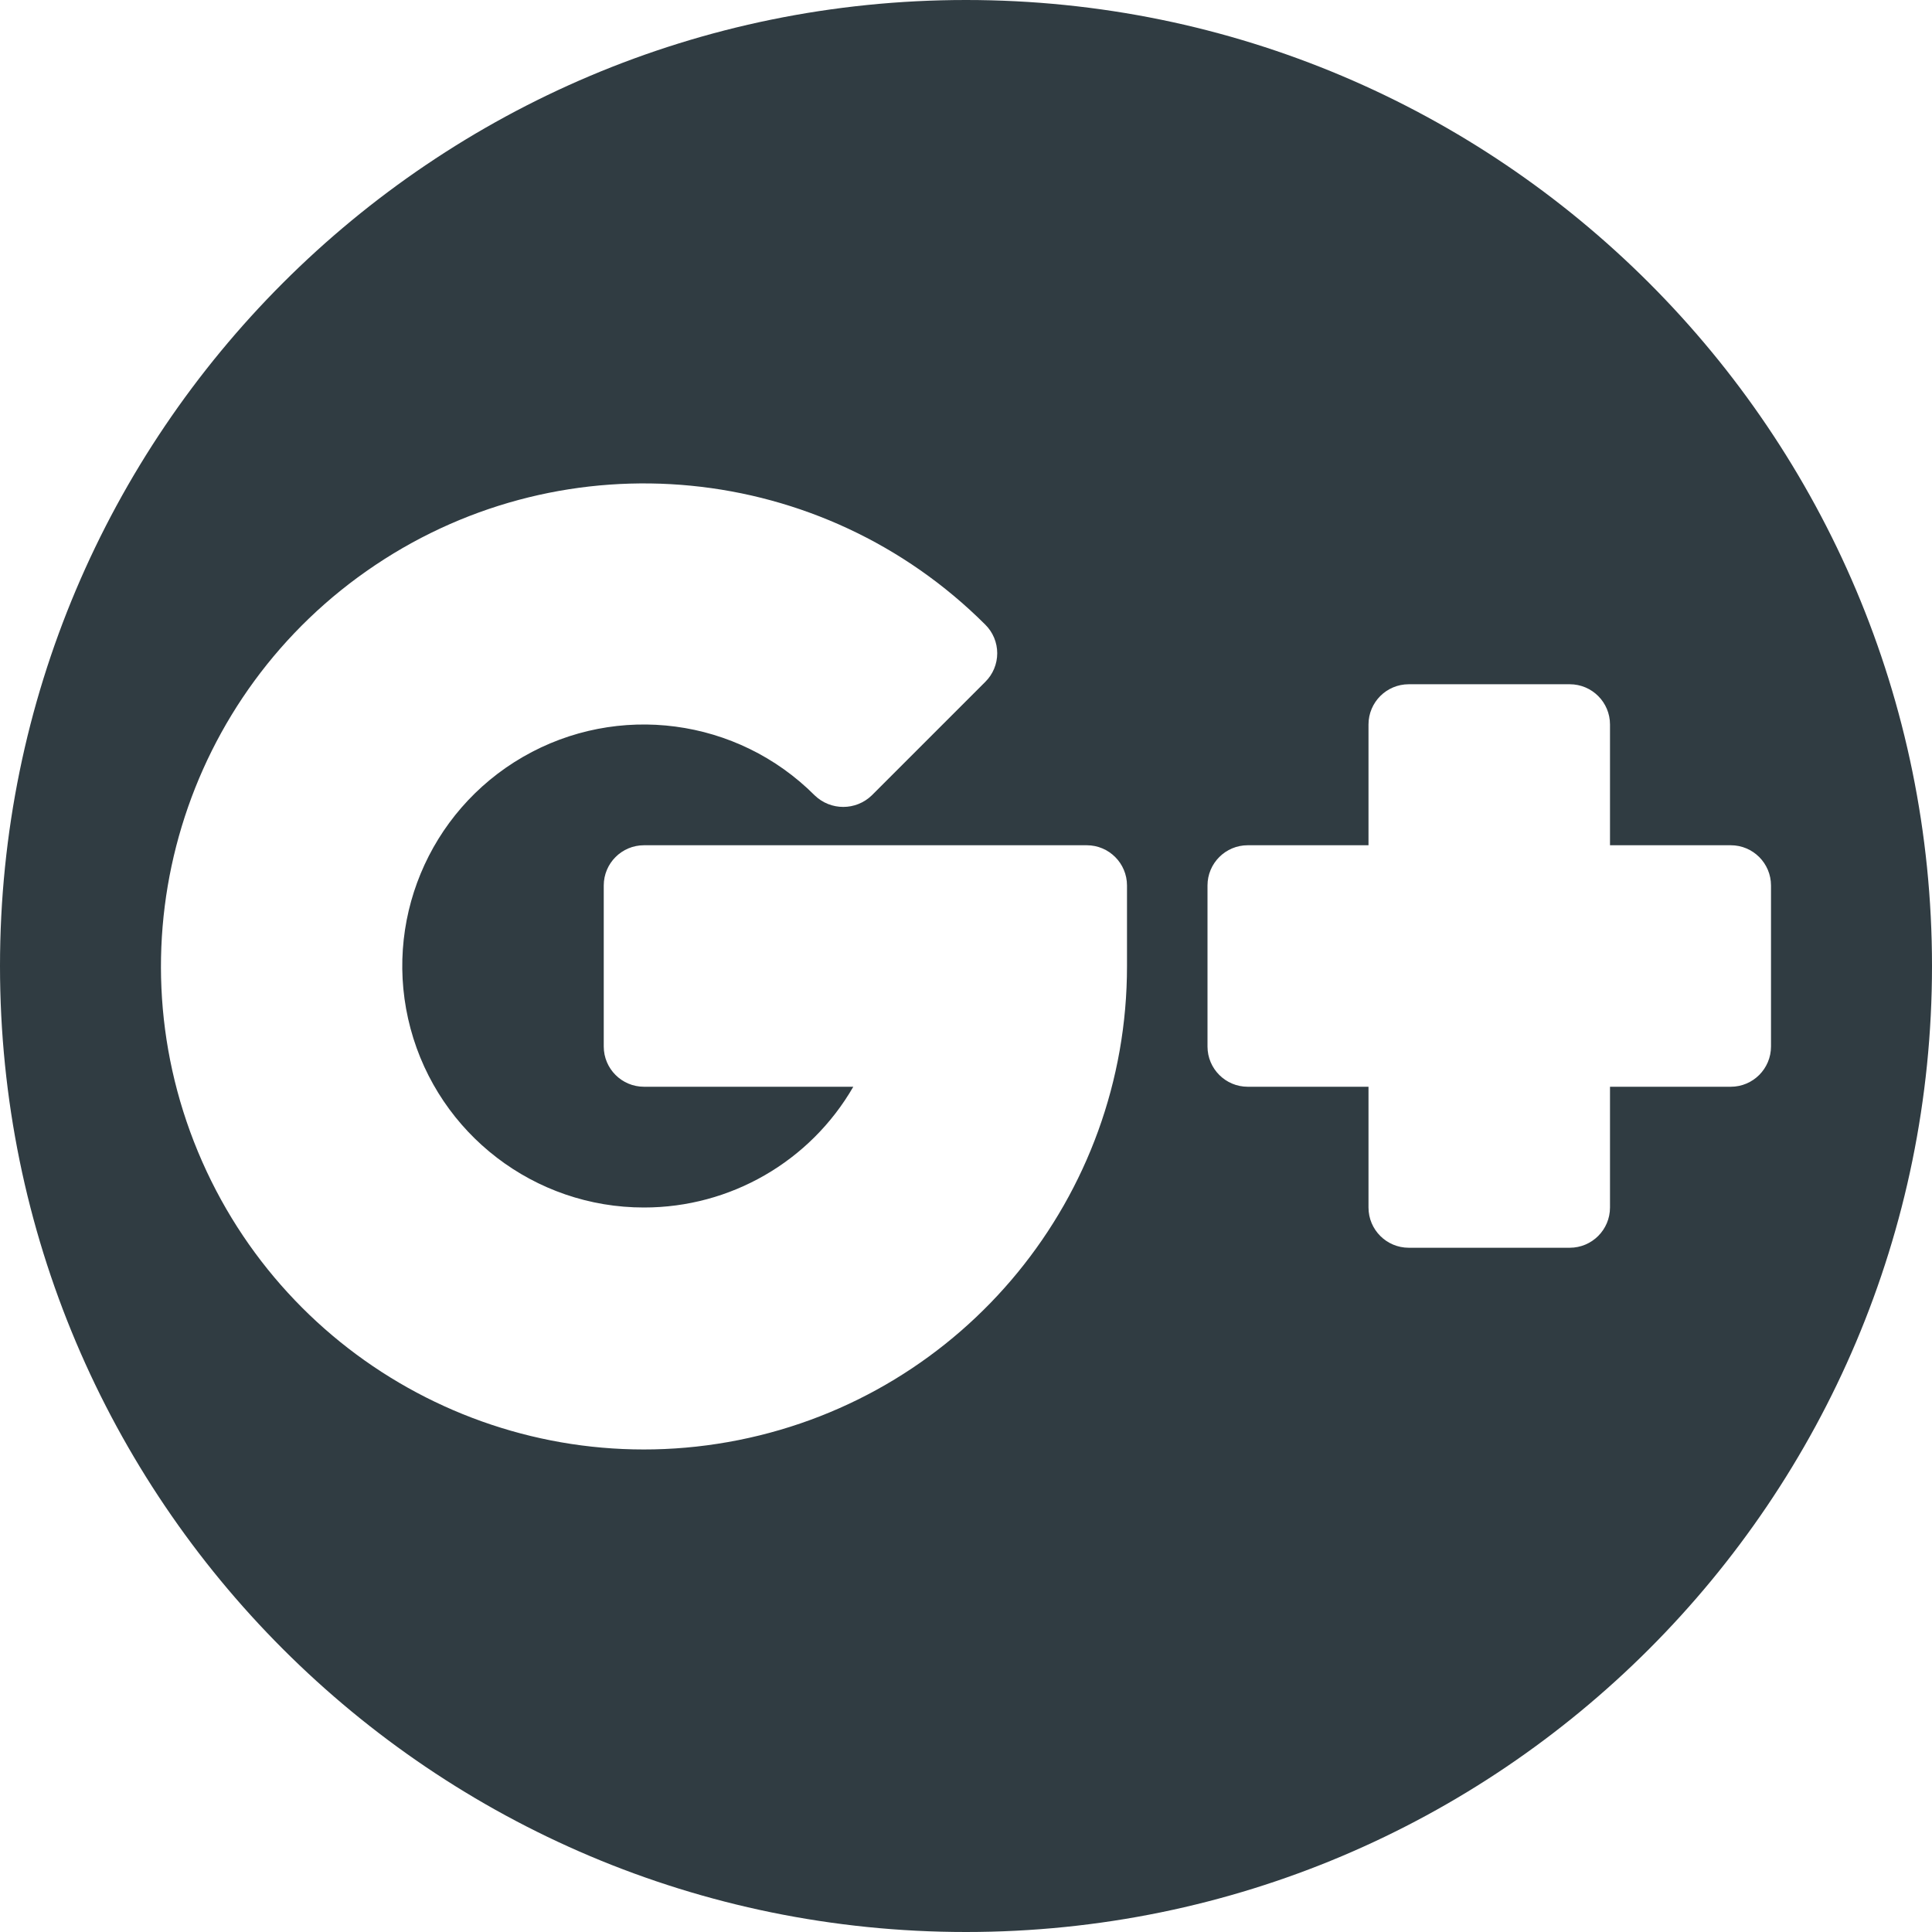
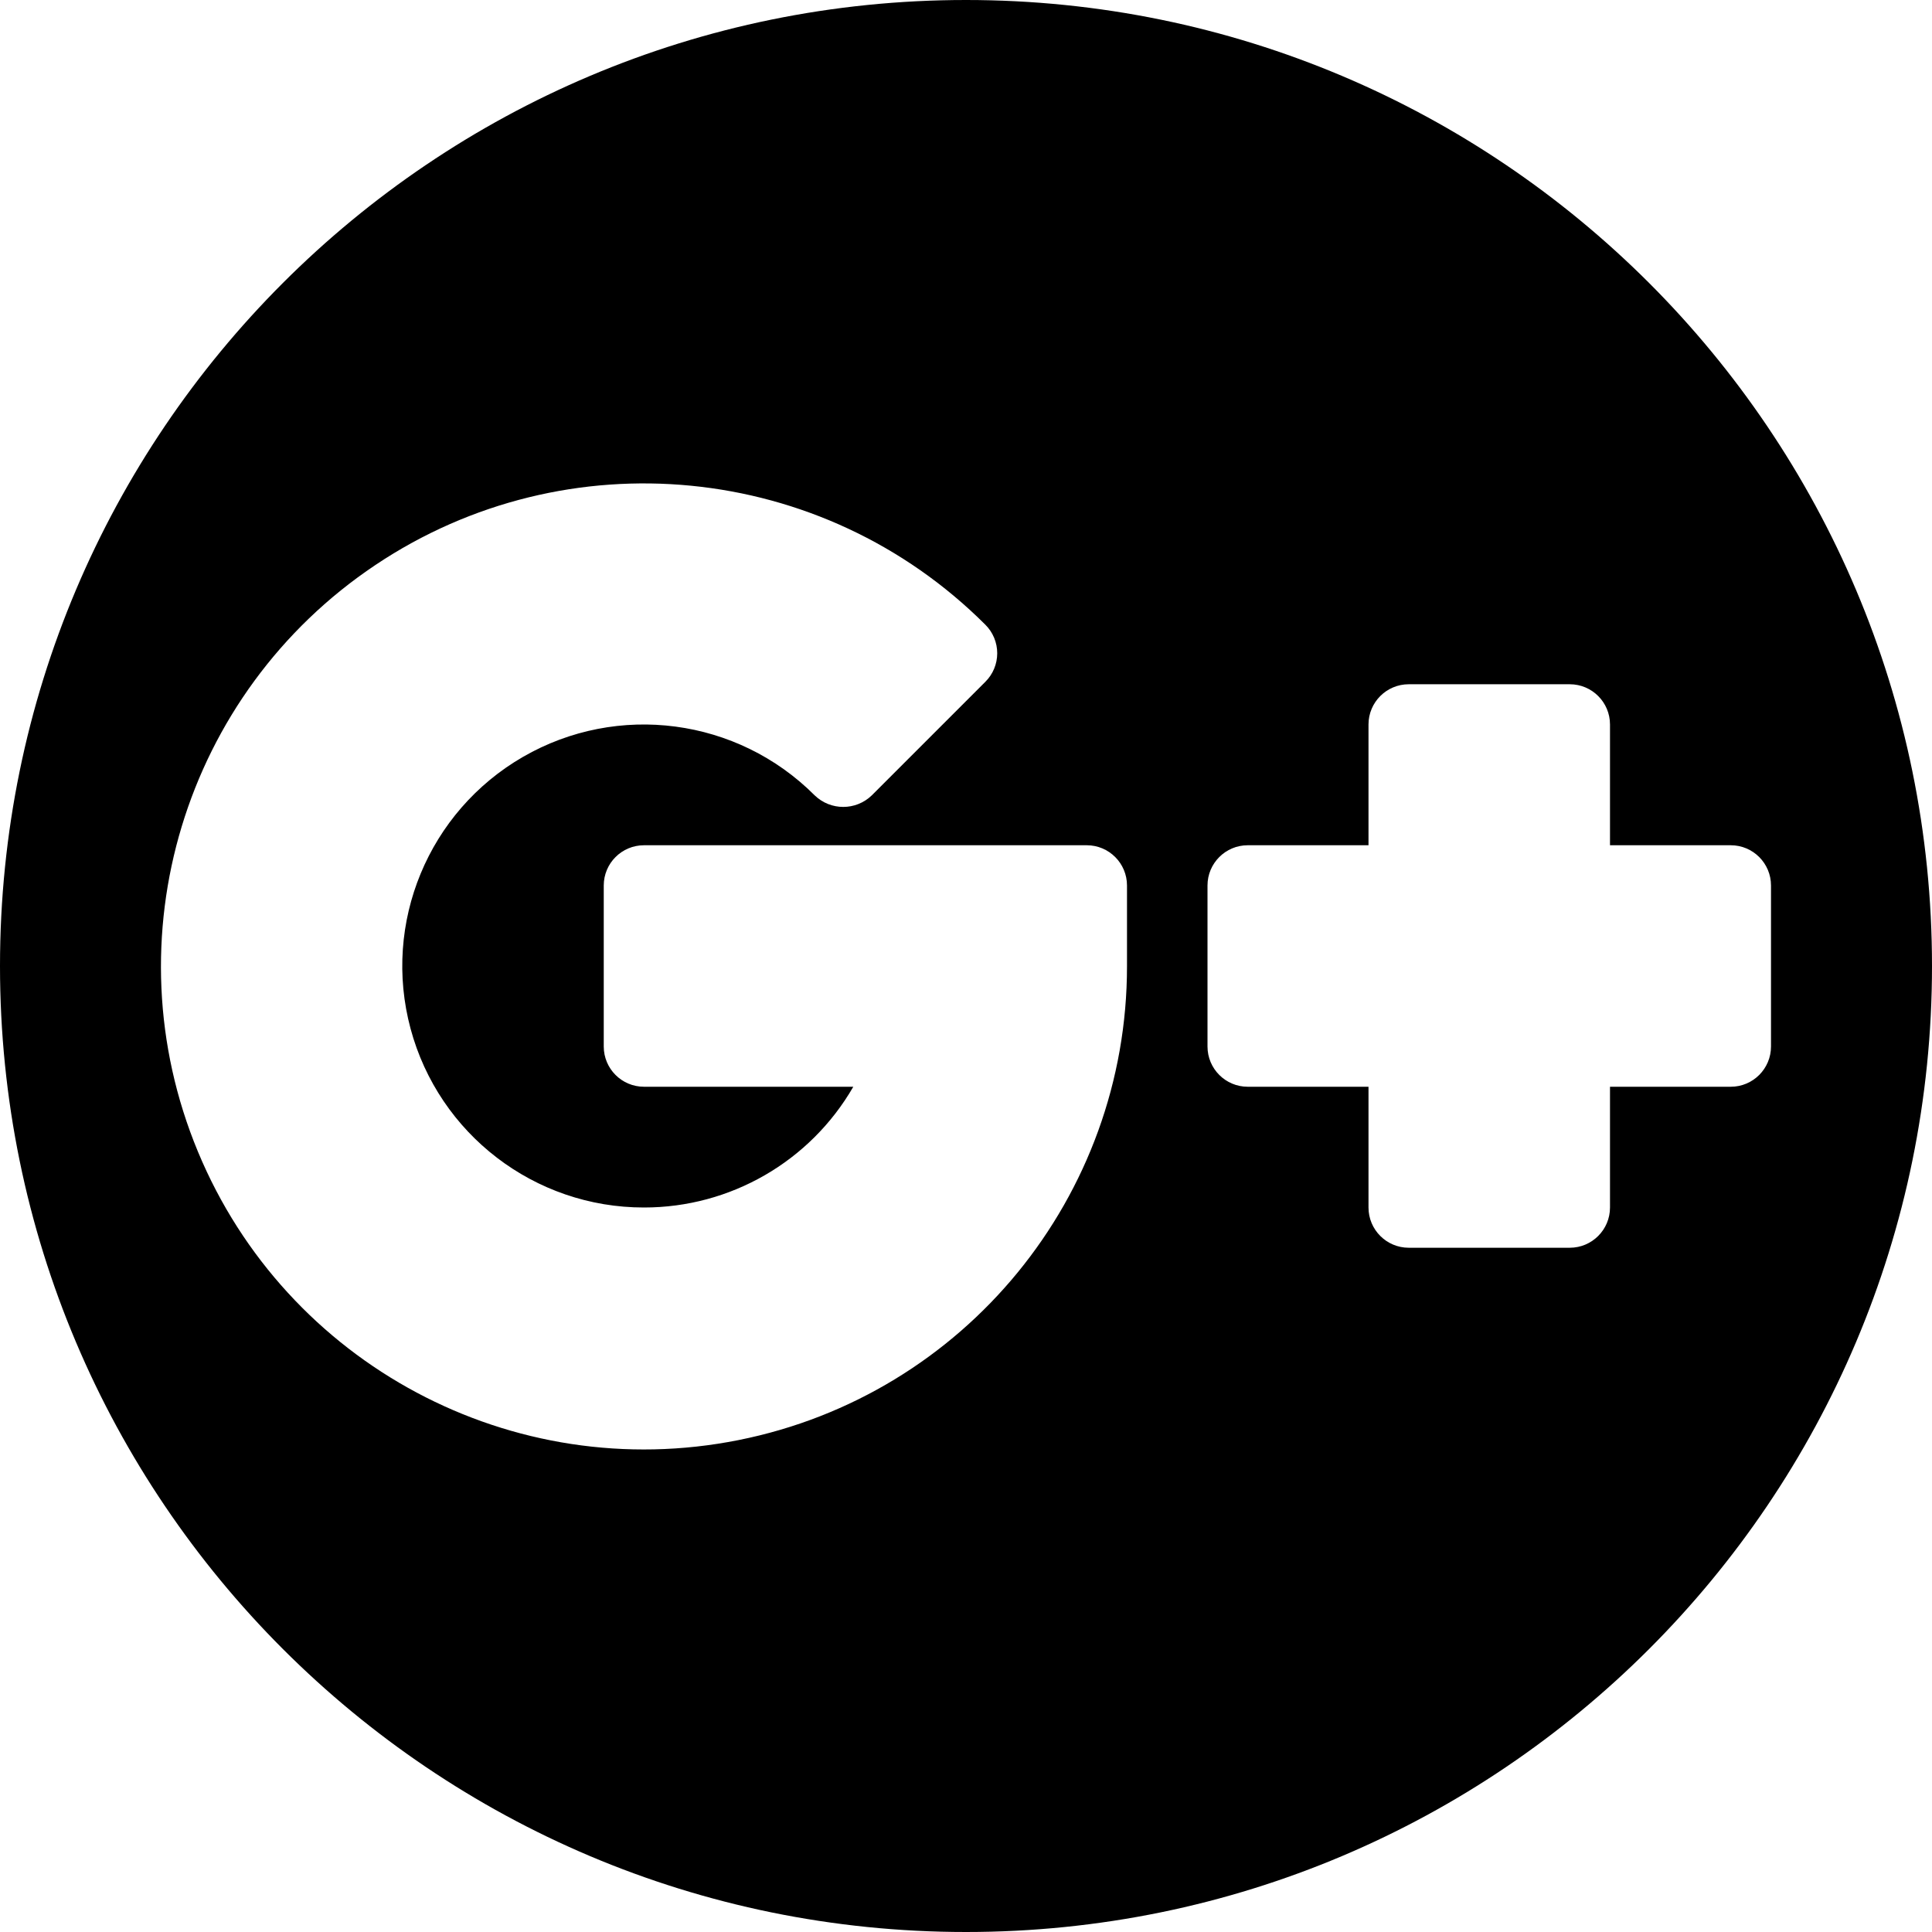
<svg xmlns="http://www.w3.org/2000/svg" viewBox="0 0 24 24">
  <g data-name="Google Plus" id="Google_Plus">
-     <path d="M12,0A12,12,0,1,0,24,12,12,12,0,0,0,12,0Zm2,12a6,6,0,1,1-1.76-4.24.5.5,0,0,1,0,.71L10.83,9.88a.51.51,0,0,1-.71,0A3,3,0,1,0,8,15a3,3,0,0,0,2.6-1.5H8a.5.5,0,0,1-.5-.5V11a.5.5,0,0,1,.5-.5h5.5a.5.5,0,0,1,.5.5Zm7.5,1.5H20V15a.5.5,0,0,1-.5.5h-2A.5.5,0,0,1,17,15V13.5H15.5A.5.5,0,0,1,15,13V11a.5.5,0,0,1,.5-.5H17V9a.5.5,0,0,1,.5-.5h2A.5.5,0,0,1,20,9v1.5h1.5a.5.5,0,0,1,.5.5v2A.5.5,0,0,1,21.5,13.5Z" style="fill:#303c42" />
+     <path d="M12,0A12,12,0,1,0,24,12,12,12,0,0,0,12,0Zm2,12a6,6,0,1,1-1.76-4.24.5.5,0,0,1,0,.71L10.83,9.88a.51.51,0,0,1-.71,0A3,3,0,1,0,8,15a3,3,0,0,0,2.6-1.5H8a.5.5,0,0,1-.5-.5V11a.5.5,0,0,1,.5-.5h5.5a.5.5,0,0,1,.5.5Zm7.5,1.5H20V15a.5.5,0,0,1-.5.5h-2A.5.5,0,0,1,17,15V13.5H15.5A.5.5,0,0,1,15,13V11a.5.5,0,0,1,.5-.5H17V9a.5.5,0,0,1,.5-.5h2A.5.5,0,0,1,20,9v1.5h1.5a.5.5,0,0,1,.5.5v2A.5.5,0,0,1,21.5,13.5Z" style="fill:#000" />
  </g>
</svg>
